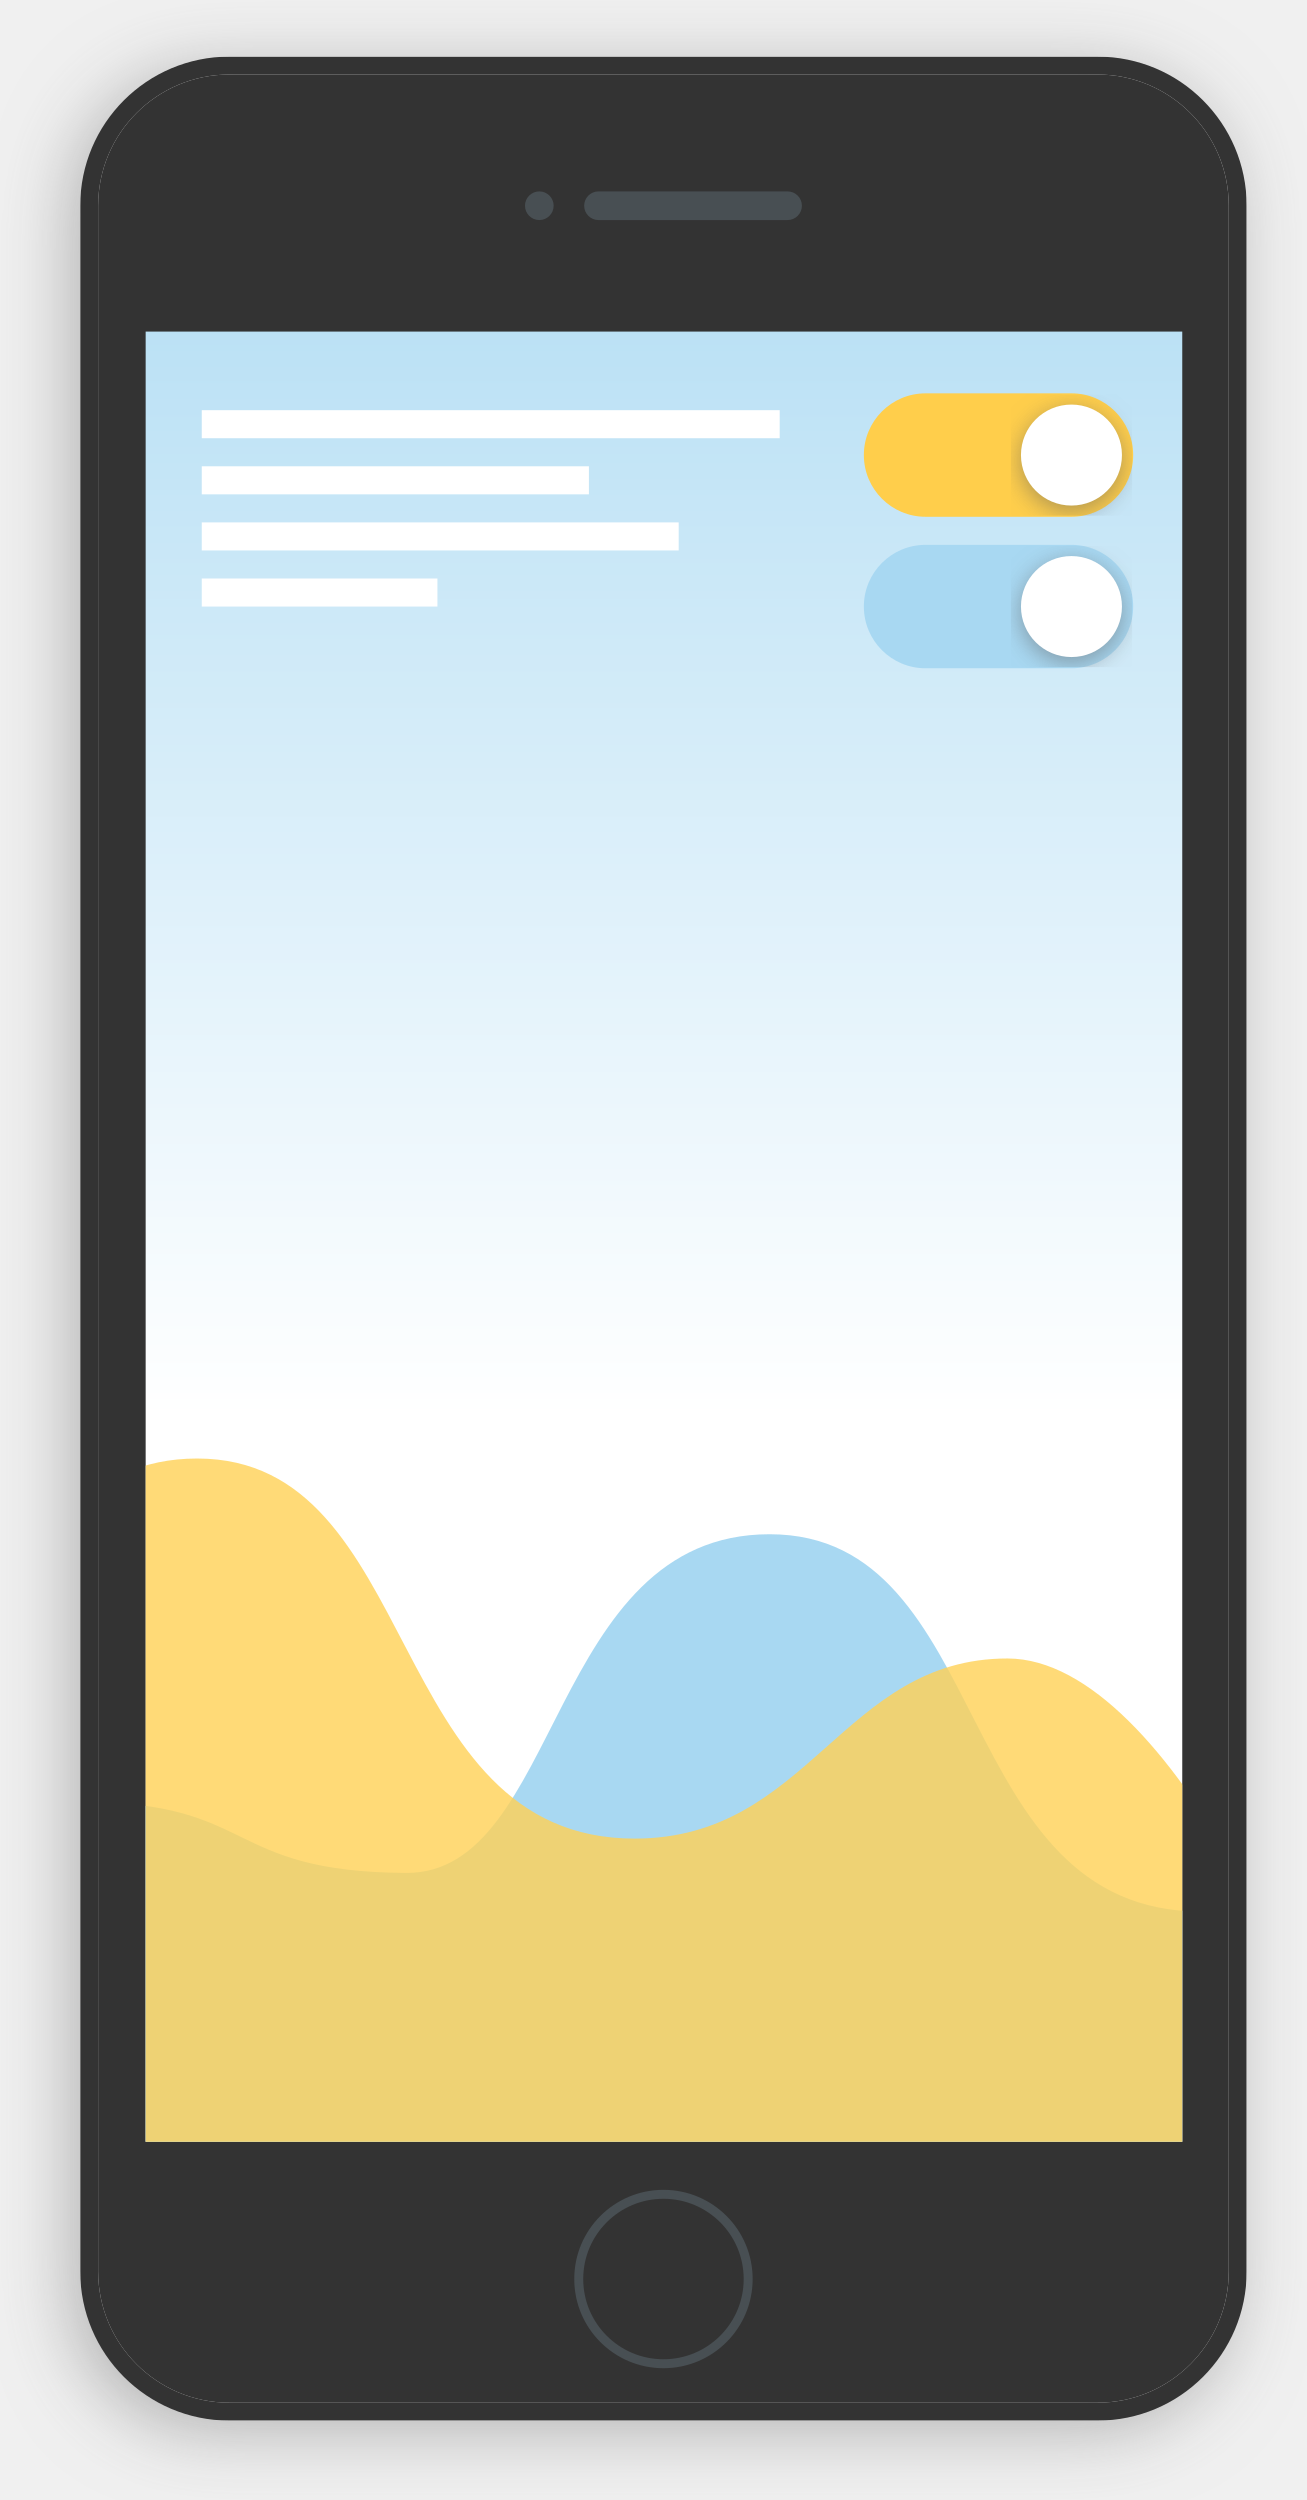
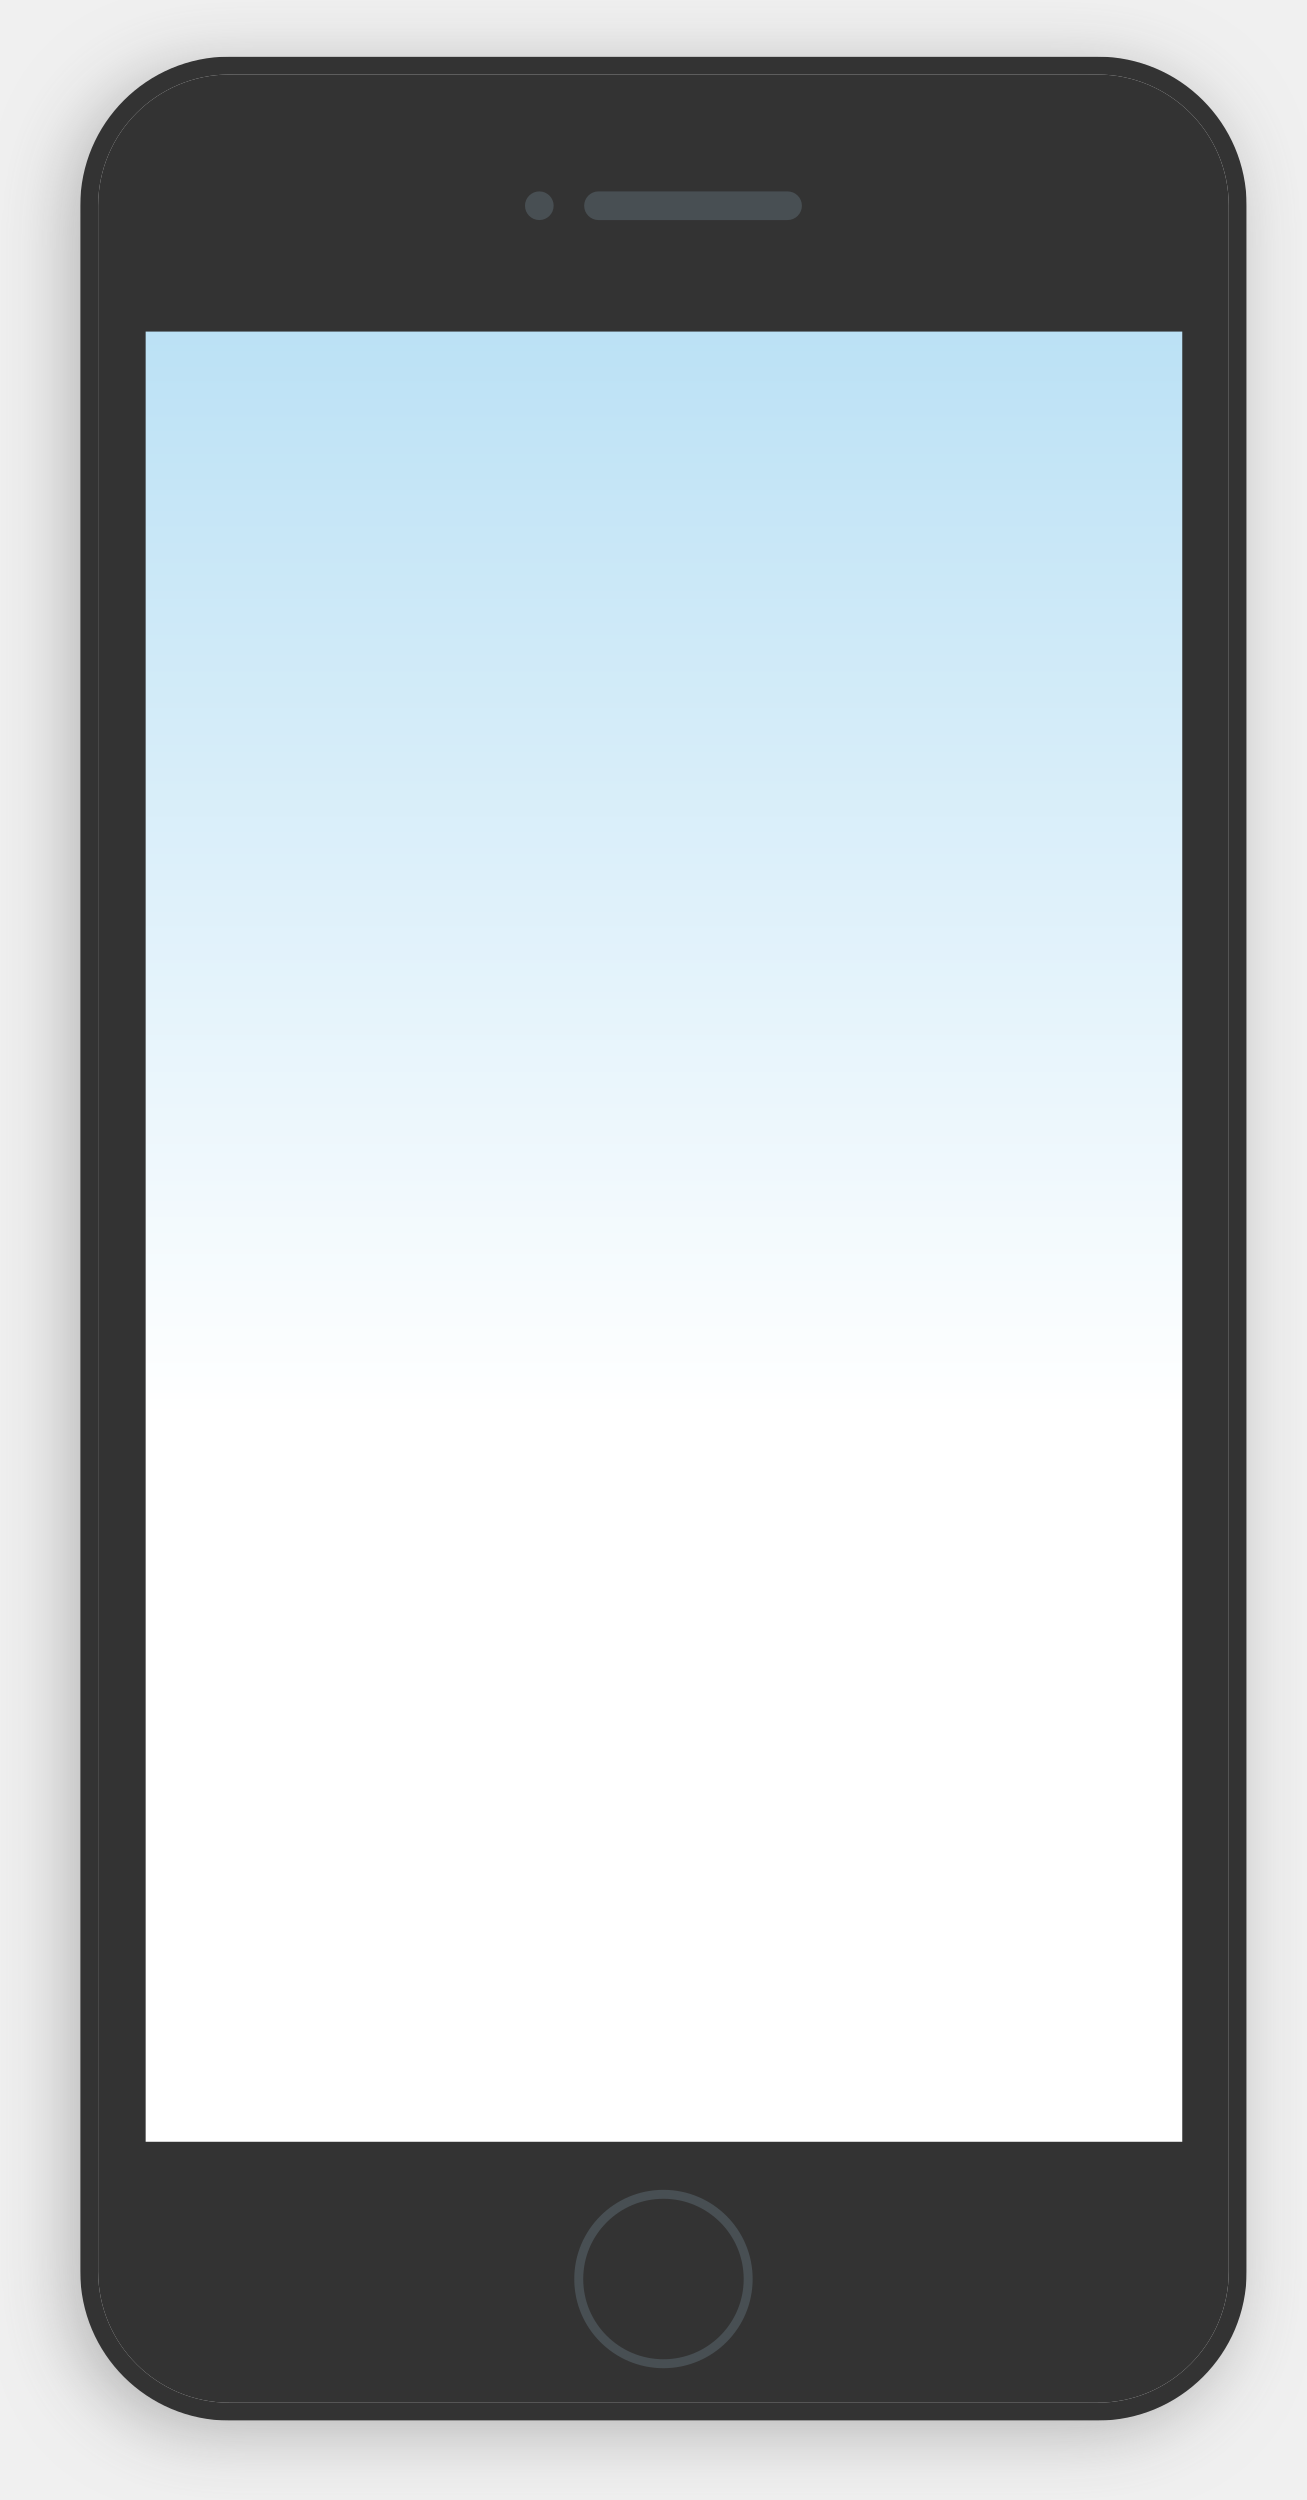
- <svg xmlns="http://www.w3.org/2000/svg" xmlns:xlink="http://www.w3.org/1999/xlink" width="219px" height="419px" viewBox="0 0 219 419" version="1.1">
+ <svg xmlns="http://www.w3.org/2000/svg" xmlns:xlink="http://www.w3.org/1999/xlink" width="219" height="419" viewBox="0 0 219 419">
  <defs>
-     <rect id="path-1" x="0.446" y="0.488" width="189.494" height="390.206" rx="22" />
-     <filter x="-50%" y="-50%" width="200%" height="200%" filterUnits="objectBoundingBox" id="filter-2">
+     <rect id="a" x=".446" y=".488" width="189.494" height="390.206" rx="22" />
+     <filter x="-50%" y="-50%" width="200%" height="200%" filterUnits="objectBoundingBox" id="b">
      <feMorphology radius="3" operator="dilate" in="SourceAlpha" result="shadowSpreadOuter1" />
      <feOffset dx="-2" dy="2" in="shadowSpreadOuter1" result="shadowOffsetOuter1" />
      <feGaussianBlur stdDeviation="6.5" in="shadowOffsetOuter1" result="shadowBlurOuter1" />
      <feComposite in="shadowBlurOuter1" in2="SourceAlpha" operator="out" result="shadowBlurOuter1" />
-       <feColorMatrix values="0 0 0 0 0.396   0 0 0 0 0.396   0 0 0 0 0.396  0 0 0 0.5 0" type="matrix" in="shadowBlurOuter1" />
+       <feColorMatrix values="0 0 0 0 0.396 0 0 0 0 0.396 0 0 0 0 0.396 0 0 0 0.5 0" in="shadowBlurOuter1" />
    </filter>
-     <mask id="mask-3" maskContentUnits="userSpaceOnUse" maskUnits="objectBoundingBox" x="-3" y="-3" width="195.494" height="396.206">
-       <rect x="-2.554" y="-2.512" width="195.494" height="396.206" fill="white" />
-       <use xlink:href="#path-1" fill="black" />
+     <mask id="c" x="-3" y="-3" width="195.494" height="396.206">
+       <path fill="#fff" d="M-2.554-2.512h195.494v396.206h-195.494z" />
+       <use xlink:href="#a" />
    </mask>
-     <linearGradient x1="50%" y1="0%" x2="50%" y2="59.915%" id="linearGradient-4">
+     <linearGradient x1="50%" y1="0%" x2="50%" y2="59.915%" id="e">
      <stop stop-color="#BBE1F5" offset="0%" />
-       <stop stop-color="#FFFFFF" offset="100%" />
+       <stop stop-color="#fff" offset="100%" />
    </linearGradient>
-     <rect id="path-5" x="0.606" y="0.189" width="173.734" height="303.388" />
-     <path d="M155.77,29.348 C160.445,29.348 164.234,25.559 164.234,20.884 C164.234,16.21 160.445,12.421 155.77,12.421 C151.096,12.421 147.307,16.21 147.307,20.884 C147.307,25.559 151.096,29.348 155.77,29.348 Z" id="path-7" />
-     <filter x="-50%" y="-50%" width="200%" height="200%" filterUnits="objectBoundingBox" id="filter-8">
-       <feOffset dx="0" dy="1" in="SourceAlpha" result="shadowOffsetOuter1" />
+     <path id="d" d="M.606.189h173.734v303.388h-173.734z" />
+     <path d="M155.77 29.348c4.674 0 8.464-3.789 8.464-8.464 0-4.674-3.789-8.464-8.464-8.464-4.674 0-8.464 3.789-8.464 8.464 0 4.674 3.789 8.464 8.464 8.464z" id="h" />
+     <filter x="-50%" y="-50%" width="200%" height="200%" filterUnits="objectBoundingBox" id="g">
+       <feOffset dy="1" in="SourceAlpha" result="shadowOffsetOuter1" />
      <feGaussianBlur stdDeviation="2" in="shadowOffsetOuter1" result="shadowBlurOuter1" />
-       <feColorMatrix values="0 0 0 0 0.348   0 0 0 0 0.348   0 0 0 0 0.348  0 0 0 0.5 0" type="matrix" in="shadowBlurOuter1" />
+       <feColorMatrix values="0 0 0 0 0.348 0 0 0 0 0.348 0 0 0 0 0.348 0 0 0 0.5 0" in="shadowBlurOuter1" />
    </filter>
-     <path d="M155.77,54.738 C160.445,54.738 164.234,50.949 164.234,46.275 C164.234,41.601 160.445,37.811 155.77,37.811 C151.096,37.811 147.307,41.601 147.307,46.275 C147.307,50.949 151.096,54.738 155.77,54.738 Z" id="path-9" />
-     <filter x="-50%" y="-50%" width="200%" height="200%" filterUnits="objectBoundingBox" id="filter-10">
-       <feOffset dx="0" dy="1" in="SourceAlpha" result="shadowOffsetOuter1" />
+     <path d="M155.77 54.738c4.674 0 8.464-3.789 8.464-8.464 0-4.674-3.789-8.464-8.464-8.464-4.674 0-8.464 3.789-8.464 8.464 0 4.674 3.789 8.464 8.464 8.464z" id="j" />
+     <filter x="-50%" y="-50%" width="200%" height="200%" filterUnits="objectBoundingBox" id="i">
+       <feOffset dy="1" in="SourceAlpha" result="shadowOffsetOuter1" />
      <feGaussianBlur stdDeviation="2" in="shadowOffsetOuter1" result="shadowBlurOuter1" />
-       <feColorMatrix values="0 0 0 0 0.348   0 0 0 0 0.348   0 0 0 0 0.348  0 0 0 0.5 0" type="matrix" in="shadowBlurOuter1" />
+       <feColorMatrix values="0 0 0 0 0.348 0 0 0 0 0.348 0 0 0 0 0.348 0 0 0 0.5 0" in="shadowBlurOuter1" />
    </filter>
  </defs>
-   <g id="Page-1" stroke="none" stroke-width="1" fill="none" fill-rule="evenodd">
-     <g id="1" transform="translate(-689, -843)">
-       <g id="Group-15-Copy-3" transform="translate(-1, 700)">
-         <g id="Phones" transform="translate(706, 155)">
-           <g id="PhoneOne">
-             <g id="Rectangle-480">
-               <use fill="black" fill-opacity="1" filter="url(#filter-2)" xlink:href="#path-1" />
-               <use fill="#333333" fill-rule="evenodd" xlink:href="#path-1" />
-               <use stroke="#333333" mask="url(#mask-3)" stroke-width="6" xlink:href="#path-1" />
-             </g>
-             <path d="M95.195,384.162 C103.037,384.162 109.393,377.805 109.393,369.964 C109.393,362.122 103.037,355.766 95.195,355.766 C87.354,355.766 80.997,362.122 80.997,369.964 C80.997,377.805 87.354,384.162 95.195,384.162 Z" id="Oval-213" stroke="#484F53" stroke-width="1.5" />
-             <g id="Sceen" transform="translate(7.806012, 43.38448)">
-               <mask id="mask-6" fill="white">
-                 <use xlink:href="#path-5" />
-               </mask>
-               <use id="Rectangle-111-Copy-4" fill="url(#linearGradient-4)" xlink:href="#path-5" />
-               <polygon id="Rectangle-124" fill="#FFFFFF" mask="url(#mask-6)" points="10.009 13.361 106.87 13.361 106.87 18.063 29.809 18.063 10.009 18.063" />
-               <rect id="Rectangle-124-Copy-3" fill="#FFFFFF" mask="url(#mask-6)" x="10.009" y="22.765" width="64.887" height="4.702" />
-               <rect id="Rectangle-124-Copy-5" fill="#FFFFFF" mask="url(#mask-6)" x="10.009" y="41.573" width="39.497" height="4.702" />
-               <rect id="Rectangle-124-Copy-4" fill="#FFFFFF" mask="url(#mask-6)" x="10.009" y="32.169" width="79.933" height="4.702" />
-               <rect id="Rectangle-110" fill="#FFCE4B" mask="url(#mask-6)" x="120.976" y="10.54" width="45.139" height="20.689" rx="10.344" />
-               <g id="Oval-9" mask="url(#mask-6)">
-                 <use fill="black" fill-opacity="1" filter="url(#filter-8)" xlink:href="#path-7" />
-                 <use fill="#FFFFFF" fill-rule="evenodd" xlink:href="#path-7" />
-               </g>
-               <rect id="Rectangle-110-Copy" fill="#A8D8F2" mask="url(#mask-6)" x="120.976" y="35.931" width="45.139" height="20.689" rx="10.344" />
-               <g id="Oval-9-Copy" mask="url(#mask-6)">
-                 <use fill="black" fill-opacity="1" filter="url(#filter-10)" xlink:href="#path-9" />
-                 <use fill="#FFFFFF" fill-rule="evenodd" xlink:href="#path-9" />
-               </g>
-               <path d="M110.182,370.85 C212.248,370.85 294.99,345.52 294.99,314.274 C294.99,300.153 266.153,234.759 238.475,234.759 C210.796,234.759 206.844,264.988 177.535,264.988 C135.415,264.988 143.019,201.754 105.178,201.754 C68.091,201.754 70.277,258.676 44.244,258.519 C13.594,258.334 19.298,246.638 -9.942,246.638 C-39.183,246.638 -74.626,295.64 -74.626,314.274 C-74.626,345.52 8.115,370.85 110.182,370.85 Z" id="Oval-5" fill="#A8D8F2" mask="url(#mask-6)" />
-               <path d="M15.202,358.625 C117.269,358.625 200.01,333.295 200.01,302.049 C200.01,287.928 172.719,222.576 145.041,222.576 C117.362,222.576 111.864,252.763 82.556,252.763 C40.436,252.763 47.077,189.063 9.236,189.063 C-27.851,189.063 -24.703,246.451 -50.735,246.294 C-81.386,246.109 -75.681,234.413 -104.922,234.413 C-134.162,234.413 -169.606,283.415 -169.606,302.049 C-169.606,333.295 -86.864,358.625 15.202,358.625 Z" id="Oval-5-Copy" fill="#FFD155" opacity="0.8" mask="url(#mask-6)" />
-             </g>
-             <rect id="Rectangle-480" fill="#484F53" x="81.906" y="20.08" width="36.491" height="4.801" rx="2.401" />
-             <ellipse id="Oval-212" fill="#484F53" cx="74.39" cy="22.481" rx="2.401" ry="2.401" />
-           </g>
-         </g>
+   <g transform="translate(16 12)" fill="none">
+     <g id="Rectangle-480">
+       <use fill="#000" filter="url(#b)" xlink:href="#a" />
+       <use fill="#333" xlink:href="#a" />
+       <use stroke="#333" mask="url(#c)" stroke-width="6" xlink:href="#a" />
+     </g>
+     <path d="M95.195 384.162c7.841 0 14.198-6.357 14.198-14.198s-6.357-14.198-14.198-14.198-14.198 6.357-14.198 14.198 6.357 14.198 14.198 14.198z" stroke="#484F53" stroke-width="1.5" />
+     <g transform="translate(7.806 43.384)">
+       <mask id="f">
+         <use xlink:href="#d" />
+       </mask>
+       <use fill="url(#e)" xlink:href="#d" />
+       <path fill="#fff" mask="url(#f)" d="M10.009 13.361h96.861v4.702h-96.861z" />
+       <path fill="#fff" mask="url(#f)" d="M10.009 22.765h64.887v4.702h-64.887z" />
+       <path fill="#fff" mask="url(#f)" d="M10.009 41.573h39.497v4.702h-39.497z" />
+       <path fill="#fff" mask="url(#f)" d="M10.009 32.169h79.933v4.702h-79.933z" />
+       <rect fill="#FFCE4B" mask="url(#f)" x="120.976" y="10.54" width="45.139" height="20.689" rx="10.344" />
+       <g mask="url(#f)">
+         <use fill="#000" filter="url(#g)" xlink:href="#h" />
+         <use fill="#fff" xlink:href="#h" />
      </g>
+       <rect fill="#A8D8F2" mask="url(#f)" x="120.976" y="35.931" width="45.139" height="20.689" rx="10.344" />
+       <g mask="url(#f)">
+         <use fill="#000" filter="url(#i)" xlink:href="#j" />
+         <use fill="#fff" xlink:href="#j" />
+       </g>
+       <path d="M110.182 370.85c102.067 0 184.808-25.33 184.808-56.576 0-14.121-28.837-79.515-56.515-79.515s-31.631 30.229-60.939 30.229c-42.12 0-34.517-63.234-72.357-63.234-37.087 0-34.901 56.921-60.934 56.765-30.651-.185-24.946-11.881-54.187-11.881-29.241 0-64.684 49.003-64.684 67.636 0 31.246 82.741 56.576 184.808 56.576z" fill="#A8D8F2" mask="url(#f)" />
+       <path d="M15.202 358.625c102.067 0 184.808-25.33 184.808-56.576 0-14.121-27.291-79.473-54.969-79.473s-33.177 30.187-62.485 30.187c-42.12 0-35.479-63.7-73.319-63.7-37.087 0-33.939 57.388-59.972 57.231-30.651-.185-24.946-11.881-54.187-11.881-29.241 0-64.684 49.003-64.684 67.636 0 31.246 82.741 56.576 184.808 56.576z" fill="#FFD155" opacity=".8" mask="url(#f)" />
    </g>
+     <rect fill="#484F53" x="81.906" y="20.08" width="36.491" height="4.801" rx="2.401" />
+     <ellipse fill="#484F53" cx="74.39" cy="22.481" rx="2.401" ry="2.401" />
  </g>
</svg>
